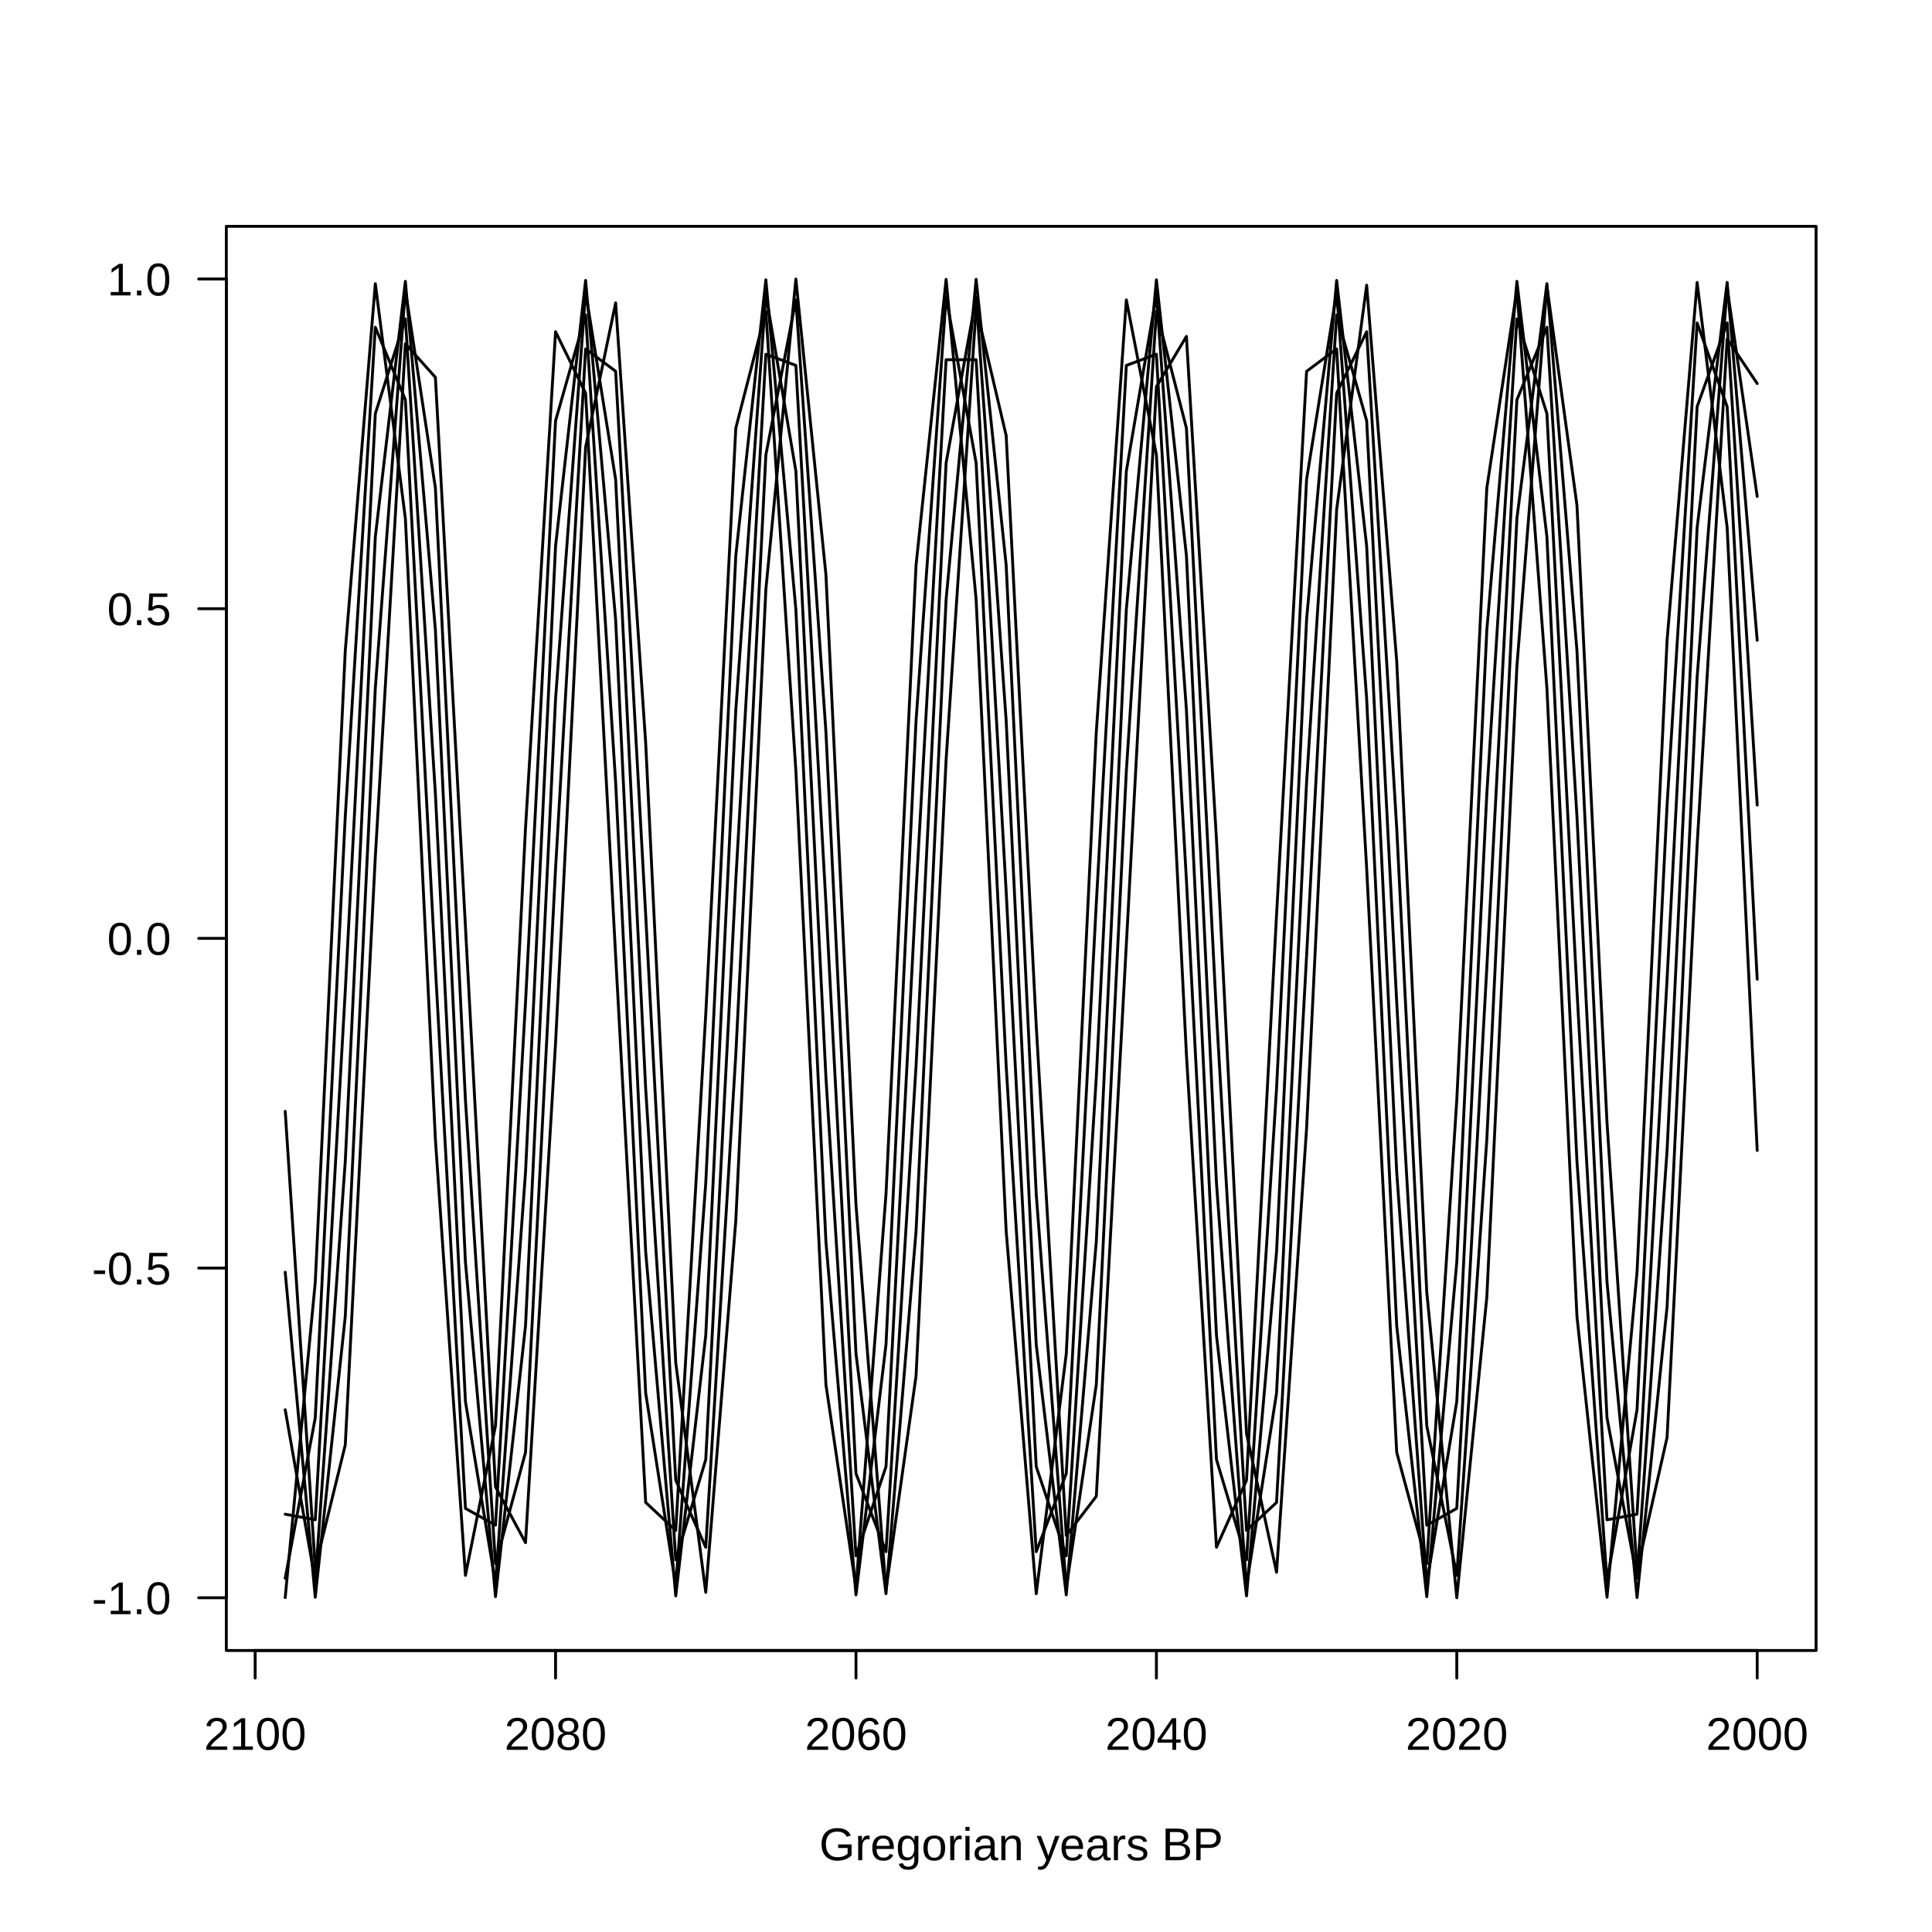
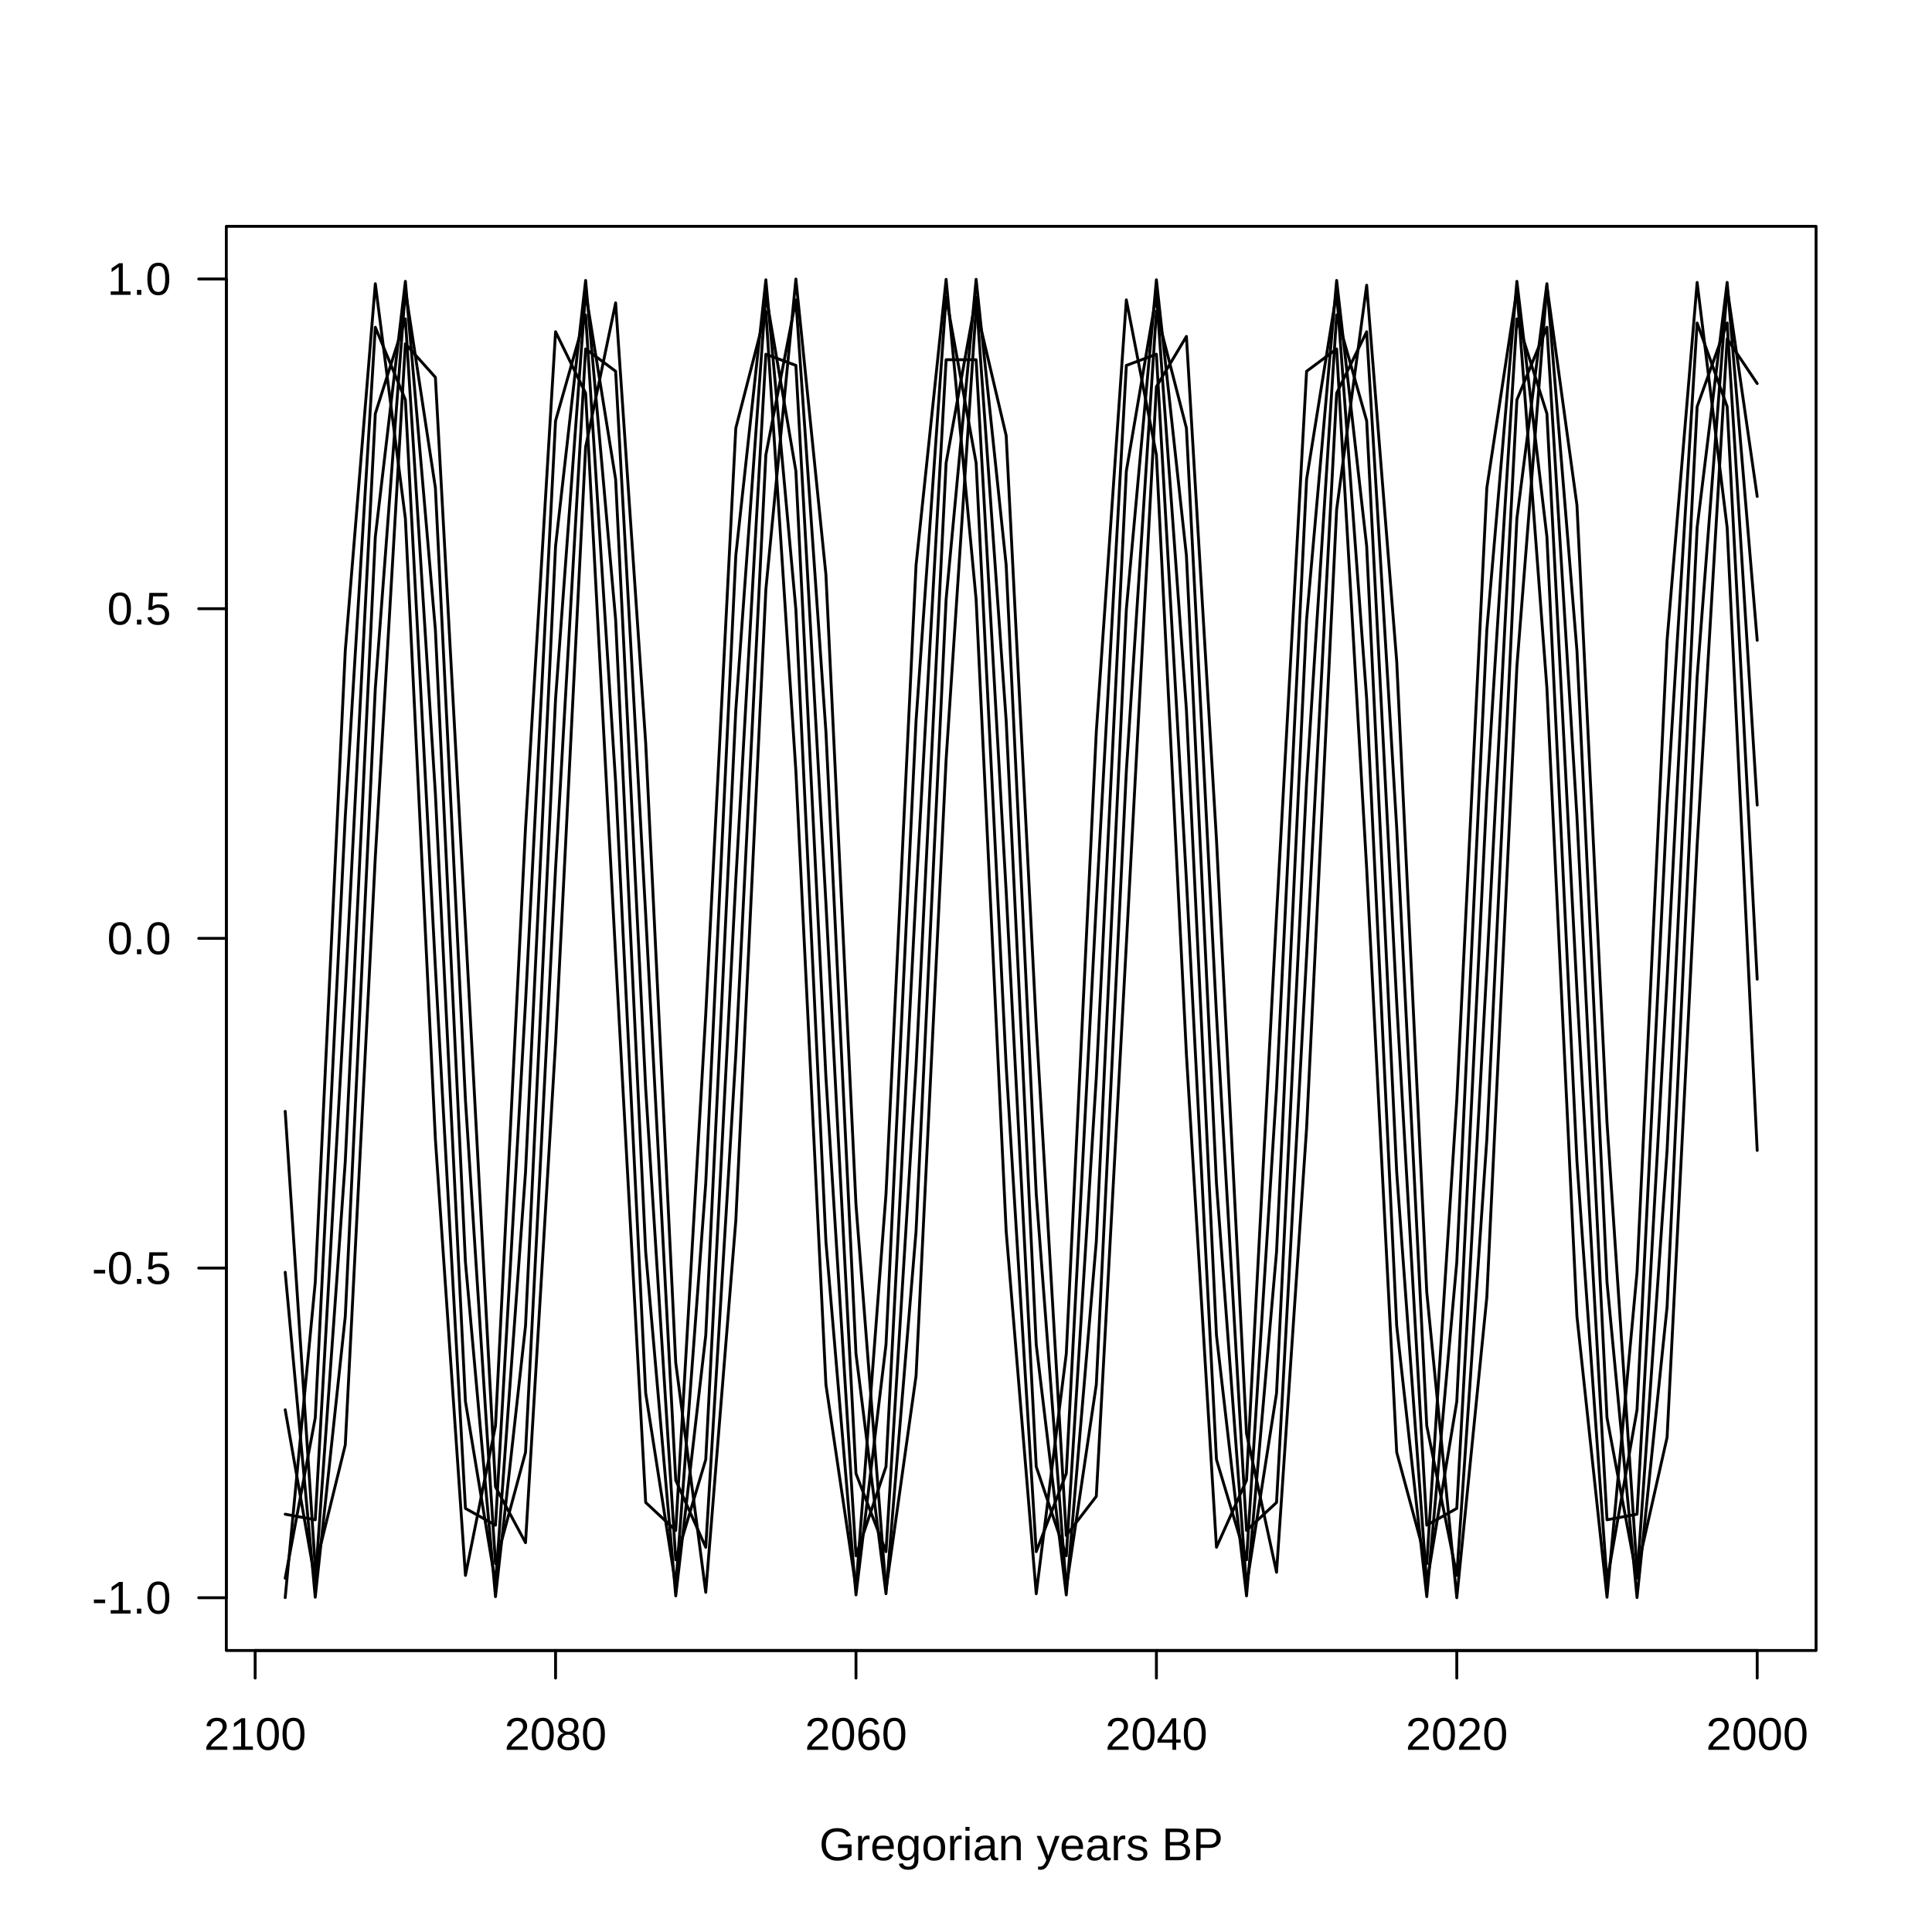
<svg xmlns="http://www.w3.org/2000/svg" class="svglite" width="504.00pt" height="504.00pt" viewBox="0 0 504.00 504.00">
  <defs>
    <style type="text/css">
    .svglite line, .svglite polyline, .svglite polygon, .svglite path, .svglite rect, .svglite circle {
      fill: none;
      stroke: #000000;
      stroke-linecap: round;
      stroke-linejoin: round;
      stroke-miterlimit: 10.00;
    }
    .svglite text {
      white-space: pre;
    }
  </style>
  </defs>
  <rect width="100%" height="100%" style="stroke: none; fill: #FFFFFF;" />
  <defs>
    <clipPath id="cpMC4wMHw1MDQuMDB8MC4wMHw1MDQuMDA=">
      <rect x="0.00" y="0.00" width="504.00" height="504.00" />
    </clipPath>
  </defs>
  <g clip-path="url(#cpMC4wMHw1MDQuMDB8MC4wMHw1MDQuMDA=)">
</g>
  <defs>
    <clipPath id="cpNTkuMDR8NDczLjc2fDU5LjA0fDQzMC41Ng==">
      <rect x="59.04" y="59.04" width="414.72" height="371.52" />
    </clipPath>
  </defs>
  <g clip-path="url(#cpNTkuMDR8NDczLjc2fDU5LjA0fDQzMC41Ng==)">
    <polyline points="74.40,289.92 82.24,408.85 90.07,376.94 97.91,223.54 105.75,89.68 113.58,98.43 121.42,241.75 129.26,387.87 137.09,402.44 144.93,272.08 152.77,116.63 160.60,79.01 168.44,193.82 176.28,355.49 184.11,415.39 191.95,318.44 199.79,153.79 207.62,72.80 215.46,149.94 223.30,314.29 231.13,414.74 238.97,358.94 246.81,198.20 254.64,80.29 262.48,113.63 270.32,267.56 278.16,400.56 285.99,390.35 293.83,246.32 301.67,100.88 309.50,87.76 317.34,219.01 325.18,373.97 333.01,410.16 340.85,294.32 348.69,132.94 356.52,74.40 364.36,172.52 372.20,337.09 380.03,416.80 387.87,338.37 395.71,173.91 403.54,74.62 411.38,131.79 419.22,292.86 427.05,409.74 434.89,374.97 442.73,220.52 450.56,88.39 458.40,100.05 " style="stroke-width: 0.75;" />
    <polyline points="74.40,331.89 82.24,416.67 90.07,343.42 97.91,179.50 105.75,75.61 113.58,127.27 121.42,286.98 129.26,407.91 137.09,378.87 144.93,226.56 152.77,91.02 160.60,96.85 168.44,238.70 176.28,386.15 184.11,403.64 191.95,275.08 199.79,118.68 207.62,78.23 215.46,190.92 223.30,353.14 231.13,415.75 238.97,321.18 246.81,156.38 254.64,72.87 262.48,147.42 270.32,311.49 278.16,414.25 285.99,361.20 293.83,201.13 301.67,81.20 309.50,111.68 317.34,264.54 325.18,399.24 333.01,391.95 340.85,249.36 348.69,102.57 356.52,86.54 364.36,216.01 372.20,371.94 380.03,410.97 387.87,297.22 395.71,135.27 403.54,74.01 411.38,169.77 419.22,334.50 427.05,416.76 434.89,340.91 442.73,176.69 450.56,75.09 458.40,129.51 " style="stroke-width: 0.75;" />
    <polyline points="74.40,367.76 82.24,412.44 90.07,302.99 97.91,140.03 105.75,73.39 113.58,164.34 121.42,329.25 129.26,416.52 137.09,345.90 144.93,182.32 152.77,76.18 160.60,125.06 168.44,284.02 176.28,406.91 184.11,380.75 191.95,229.59 199.79,92.41 207.62,95.32 215.46,235.66 223.30,384.40 231.13,404.78 238.97,278.07 246.81,120.77 254.64,77.49 262.48,188.03 270.32,350.76 278.16,416.06 285.99,323.90 293.83,159.01 301.67,72.99 309.50,144.92 317.34,308.68 325.18,413.70 333.01,363.43 340.85,204.09 348.69,82.17 356.52,109.77 364.36,261.51 372.20,397.88 380.03,393.50 387.87,252.40 395.71,104.31 403.54,85.37 411.38,213.01 419.22,369.87 427.05,411.73 434.89,300.12 442.73,137.63 450.56,73.67 458.40,167.04 " style="stroke-width: 0.75;" />
    <polyline points="74.40,395.01 82.24,396.47 90.07,258.48 97.91,107.91 105.75,83.19 113.58,207.05 121.42,365.61 129.26,413.10 137.09,305.85 144.93,142.46 152.77,73.16 160.60,161.66 168.44,326.59 176.28,416.32 184.11,348.35 191.95,185.17 199.79,76.81 207.62,122.89 215.46,281.05 223.30,405.87 231.13,382.60 238.97,232.63 246.81,93.84 254.64,93.84 262.48,232.62 270.32,382.60 278.16,405.87 285.99,281.05 293.83,122.90 301.67,76.81 309.50,185.17 317.34,348.34 325.18,416.32 333.01,326.59 340.85,161.66 348.69,73.16 356.52,142.46 364.36,305.84 372.20,413.09 380.03,365.61 387.87,207.05 395.71,83.19 403.54,107.90 411.38,258.48 419.22,396.47 427.05,395.01 434.89,255.44 442.73,106.09 450.56,84.25 458.40,210.02 " style="stroke-width: 0.75;" />
    <polyline points="74.40,411.73 82.24,369.87 90.07,213.01 97.91,85.37 105.75,104.30 113.58,252.40 121.42,393.50 129.26,397.88 137.09,261.51 144.93,109.77 152.77,82.17 160.60,204.08 168.44,363.42 176.28,413.70 184.11,308.68 191.95,144.93 199.79,72.99 207.62,159.01 215.46,323.90 223.30,416.06 231.13,350.76 238.97,188.04 246.81,77.49 254.64,120.77 262.48,278.07 270.32,404.78 278.16,384.40 285.99,235.67 293.83,95.33 301.67,92.40 309.50,229.59 317.34,380.75 325.18,406.92 333.01,284.03 340.85,125.07 348.69,76.18 356.52,182.32 364.36,345.89 372.20,416.52 380.03,329.26 387.87,164.34 395.71,73.39 403.54,140.03 411.38,302.98 419.22,412.44 427.05,367.76 434.89,210.03 442.73,84.26 450.56,106.08 458.40,255.44 " style="stroke-width: 0.75;" />
    <polyline points="74.40,416.76 82.24,334.51 90.07,169.77 97.91,74.01 105.75,135.26 113.58,297.22 121.42,410.97 129.26,371.94 137.09,216.01 144.93,86.54 152.77,102.57 160.60,249.36 168.44,391.95 176.28,399.25 184.11,264.54 191.95,111.68 199.79,81.20 207.62,201.13 215.46,361.20 223.30,414.25 231.13,311.50 238.97,147.42 246.81,72.87 254.64,156.38 262.48,321.18 270.32,415.75 278.16,353.14 285.99,190.92 293.83,78.23 301.67,118.67 309.50,275.07 317.34,403.63 325.18,386.16 333.01,238.71 340.85,96.86 348.69,91.02 356.52,226.56 364.36,378.86 372.20,407.91 380.03,286.98 387.87,127.27 395.71,75.61 403.54,179.49 411.38,343.42 419.22,416.67 427.05,331.90 434.89,167.05 442.73,73.68 450.56,137.63 458.40,300.11 " style="stroke-width: 0.75;" />
  </g>
  <g clip-path="url(#cpMC4wMHw1MDQuMDB8MC4wMHw1MDQuMDA=)">
    <line x1="458.40" y1="430.56" x2="66.56" y2="430.56" style="stroke-width: 0.75;" />
    <line x1="458.40" y1="430.56" x2="458.40" y2="437.76" style="stroke-width: 0.75;" />
    <line x1="380.03" y1="430.56" x2="380.03" y2="437.76" style="stroke-width: 0.75;" />
    <line x1="301.67" y1="430.56" x2="301.67" y2="437.76" style="stroke-width: 0.75;" />
    <line x1="223.30" y1="430.56" x2="223.30" y2="437.76" style="stroke-width: 0.75;" />
    <line x1="144.93" y1="430.56" x2="144.93" y2="437.76" style="stroke-width: 0.75;" />
    <line x1="66.56" y1="430.56" x2="66.56" y2="437.76" style="stroke-width: 0.75;" />
-     <text x="66.56" y="456.48" text-anchor="middle" style="font-size: 12.00px; font-family: &quot;Arial&quot;;" textLength="27.45px" lengthAdjust="spacingAndGlyphs">2100</text>
-     <text x="144.93" y="456.48" text-anchor="middle" style="font-size: 12.00px; font-family: &quot;Arial&quot;;" textLength="27.45px" lengthAdjust="spacingAndGlyphs">2080</text>
-     <text x="223.30" y="456.48" text-anchor="middle" style="font-size: 12.00px; font-family: &quot;Arial&quot;;" textLength="27.45px" lengthAdjust="spacingAndGlyphs">2060</text>
-     <text x="301.67" y="456.48" text-anchor="middle" style="font-size: 12.00px; font-family: &quot;Arial&quot;;" textLength="27.45px" lengthAdjust="spacingAndGlyphs">2040</text>
-     <text x="380.03" y="456.48" text-anchor="middle" style="font-size: 12.00px; font-family: &quot;Arial&quot;;" textLength="27.45px" lengthAdjust="spacingAndGlyphs">2020</text>
-     <text x="458.40" y="456.48" text-anchor="middle" style="font-size: 12.00px; font-family: &quot;Arial&quot;;" textLength="27.45px" lengthAdjust="spacingAndGlyphs">2000</text>
+     <text x="66.56" y="456.48" text-anchor="middle" style="font-size: 12.00px; font-family: &quot;Liberation Sans&quot;;" textLength="26.70px" lengthAdjust="spacingAndGlyphs">2100</text>
+     <text x="144.93" y="456.48" text-anchor="middle" style="font-size: 12.00px; font-family: &quot;Liberation Sans&quot;;" textLength="26.70px" lengthAdjust="spacingAndGlyphs">2080</text>
+     <text x="223.30" y="456.48" text-anchor="middle" style="font-size: 12.00px; font-family: &quot;Liberation Sans&quot;;" textLength="26.70px" lengthAdjust="spacingAndGlyphs">2060</text>
+     <text x="301.67" y="456.48" text-anchor="middle" style="font-size: 12.00px; font-family: &quot;Liberation Sans&quot;;" textLength="26.70px" lengthAdjust="spacingAndGlyphs">2040</text>
+     <text x="380.03" y="456.48" text-anchor="middle" style="font-size: 12.00px; font-family: &quot;Liberation Sans&quot;;" textLength="26.70px" lengthAdjust="spacingAndGlyphs">2020</text>
+     <text x="458.40" y="456.48" text-anchor="middle" style="font-size: 12.00px; font-family: &quot;Liberation Sans&quot;;" textLength="26.70px" lengthAdjust="spacingAndGlyphs">2000</text>
    <line x1="59.04" y1="416.80" x2="59.04" y2="72.78" style="stroke-width: 0.75;" />
    <line x1="59.04" y1="416.80" x2="51.84" y2="416.80" style="stroke-width: 0.75;" />
    <line x1="59.04" y1="330.80" x2="51.84" y2="330.80" style="stroke-width: 0.75;" />
    <line x1="59.04" y1="244.79" x2="51.84" y2="244.79" style="stroke-width: 0.75;" />
    <line x1="59.04" y1="158.79" x2="51.84" y2="158.79" style="stroke-width: 0.75;" />
    <line x1="59.04" y1="72.78" x2="51.84" y2="72.78" style="stroke-width: 0.75;" />
-     <text x="44.64" y="421.09" text-anchor="end" style="font-size: 12.00px; font-family: &quot;Arial&quot;;" textLength="20.81px" lengthAdjust="spacingAndGlyphs">-1.0</text>
-     <text x="44.64" y="335.08" text-anchor="end" style="font-size: 12.00px; font-family: &quot;Arial&quot;;" textLength="20.81px" lengthAdjust="spacingAndGlyphs">-0.5</text>
-     <text x="44.64" y="249.08" text-anchor="end" style="font-size: 12.00px; font-family: &quot;Arial&quot;;" textLength="16.94px" lengthAdjust="spacingAndGlyphs">0.0</text>
-     <text x="44.64" y="163.07" text-anchor="end" style="font-size: 12.00px; font-family: &quot;Arial&quot;;" textLength="16.94px" lengthAdjust="spacingAndGlyphs">0.5</text>
-     <text x="44.64" y="77.07" text-anchor="end" style="font-size: 12.00px; font-family: &quot;Arial&quot;;" textLength="16.94px" lengthAdjust="spacingAndGlyphs">1.0</text>
+     <text x="44.64" y="420.93" text-anchor="end" style="font-size: 12.00px; font-family: &quot;Liberation Sans&quot;;" textLength="20.68px" lengthAdjust="spacingAndGlyphs">-1.0</text>
+     <text x="44.64" y="334.93" text-anchor="end" style="font-size: 12.00px; font-family: &quot;Liberation Sans&quot;;" textLength="20.68px" lengthAdjust="spacingAndGlyphs">-0.5</text>
+     <text x="44.64" y="248.92" text-anchor="end" style="font-size: 12.00px; font-family: &quot;Liberation Sans&quot;;" textLength="16.68px" lengthAdjust="spacingAndGlyphs">0.0</text>
+     <text x="44.64" y="162.92" text-anchor="end" style="font-size: 12.00px; font-family: &quot;Liberation Sans&quot;;" textLength="16.68px" lengthAdjust="spacingAndGlyphs">0.5</text>
+     <text x="44.64" y="76.91" text-anchor="end" style="font-size: 12.00px; font-family: &quot;Liberation Sans&quot;;" textLength="16.68px" lengthAdjust="spacingAndGlyphs">1.0</text>
    <polygon points="59.04,430.56 473.76,430.56 473.76,59.04 59.04,59.04 " style="stroke-width: 0.75;" />
-     <text x="266.40" y="485.28" text-anchor="middle" style="font-size: 12.00px; font-family: &quot;Arial&quot;;" textLength="108.90px" lengthAdjust="spacingAndGlyphs">Gregorian years BP</text>
+     <text x="266.40" y="485.28" text-anchor="middle" style="font-size: 12.00px; font-family: &quot;Liberation Sans&quot;;" textLength="105.40px" lengthAdjust="spacingAndGlyphs">Gregorian years BP</text>
  </g>
</svg>
